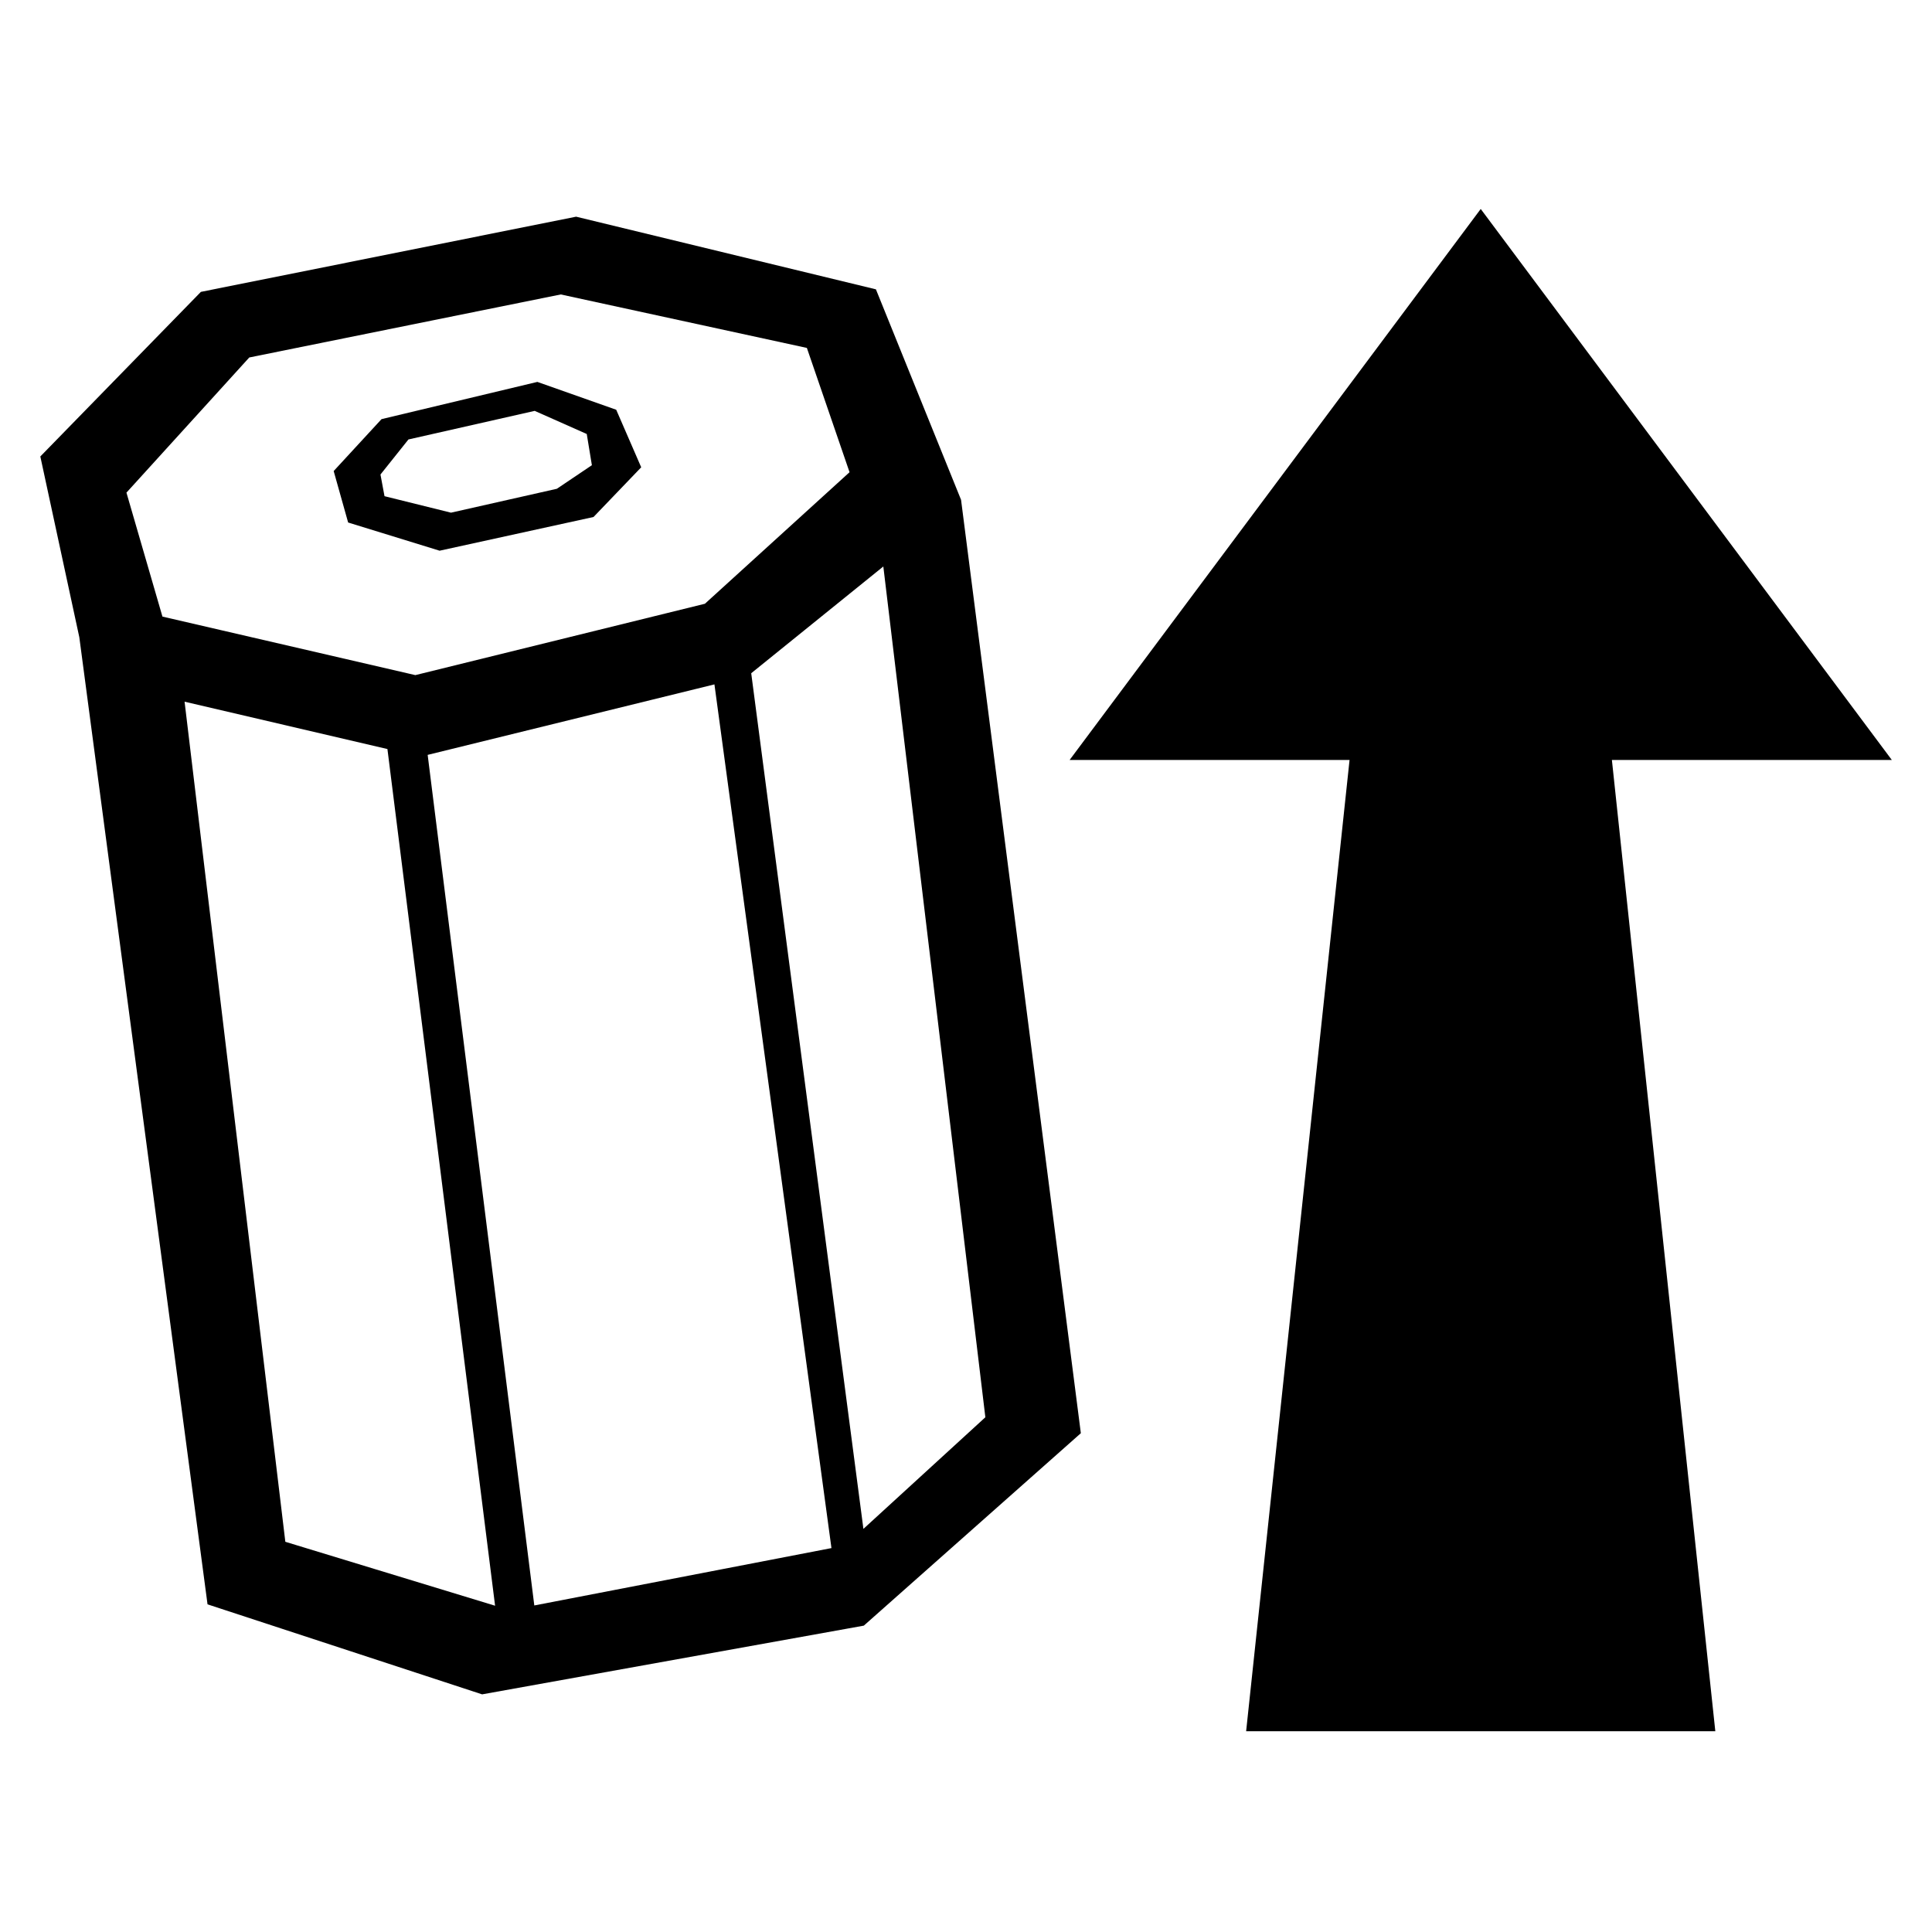
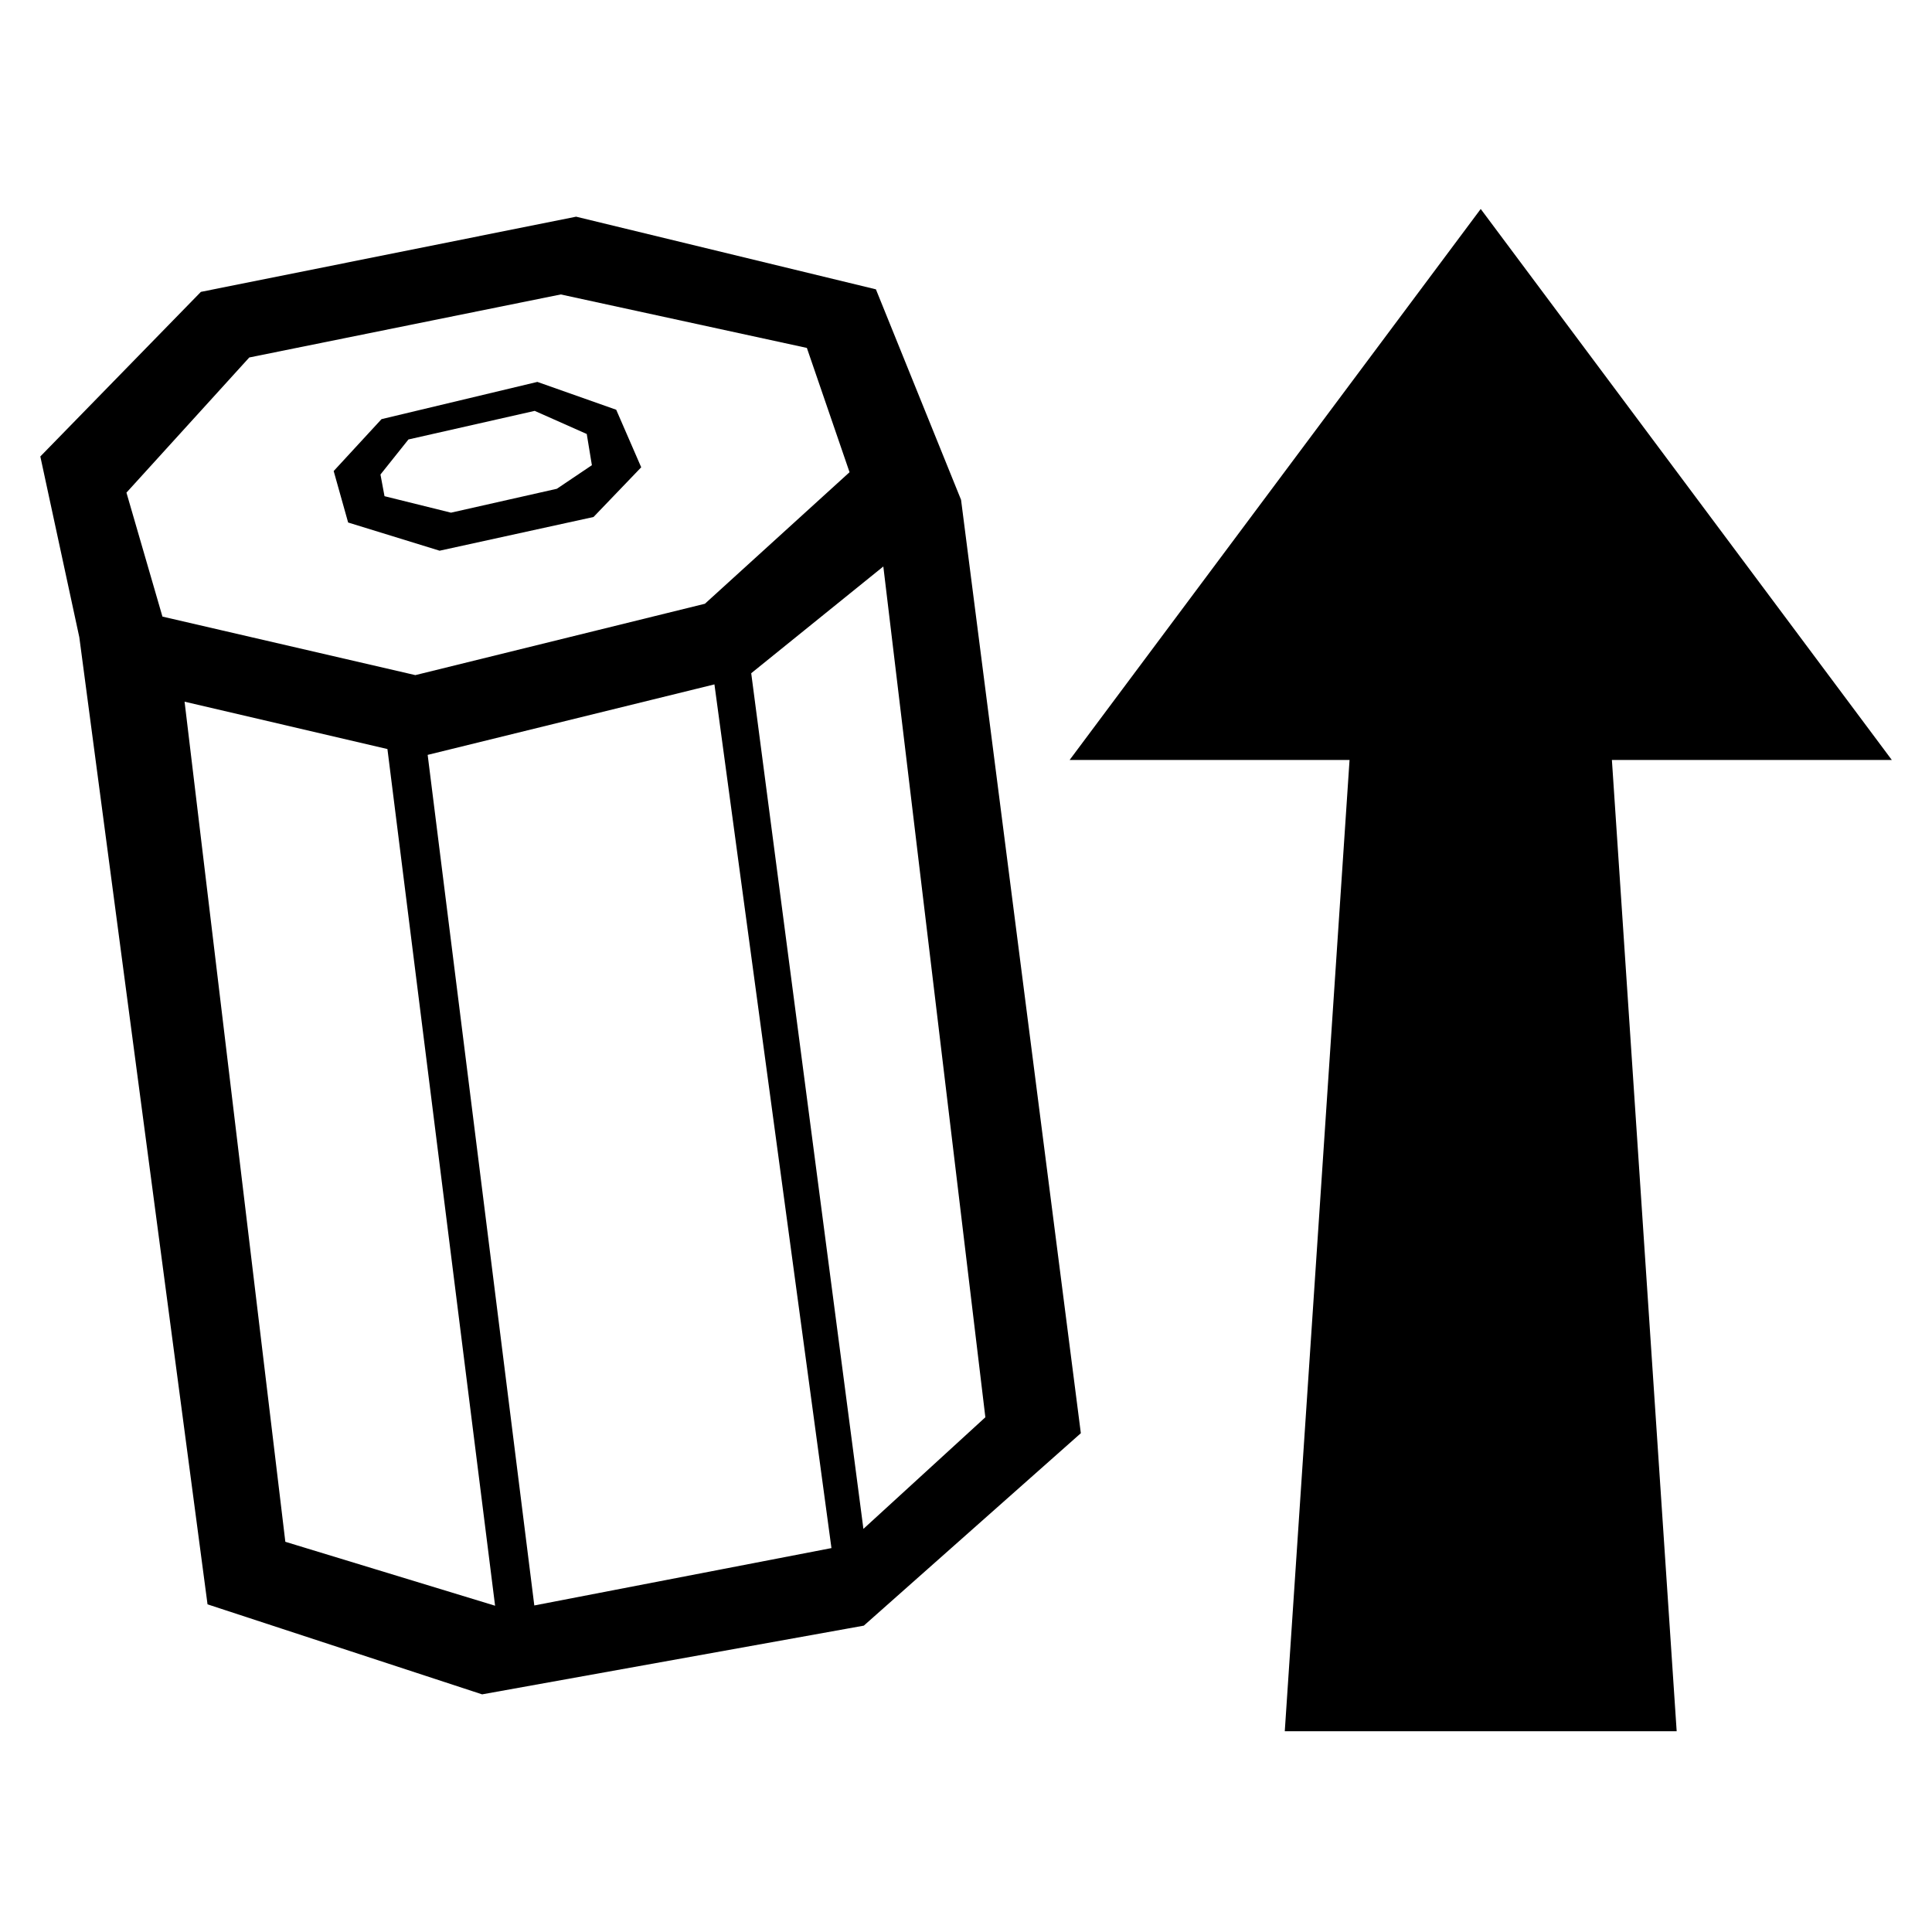
<svg xmlns="http://www.w3.org/2000/svg" viewBox="0 0 1000 1000" preserveAspectRatio="xMidYMid meet" version="1.1" id="svg4">
  <defs id="defs8" />
  <g id="Layer_5" style="fill:#000000" transform="matrix(1.399008,0.2254385,-0.2254385,1.399008,72.63651,-49.83623)" />
  <g id="Layer_3" style="fill:#000000" transform="matrix(1.29299,0.5798468,-0.5798468,1.29299,257.3811,-85.50173)">
    <g id="g920" style="fill:#000000">
      <g id="line912" style="opacity:0.5" transform="matrix(-0.8030232,0.7774634,0.7774634,0.5819722,284.9377,-92.26135)" />
      <g id="line914" style="opacity:0.5" transform="matrix(-0.8030232,0.7774634,0.7774634,0.5819722,284.9377,-92.26135)" />
      <g id="g710" transform="matrix(0.08453343,-1.80083,-1.80083,-3.123516,1389.668,2677.532)">
-         <path id="path1836" style="fill-rule:evenodd;stroke-width:20.779;paint-order:fill markers stroke" d="m 344.858,491.879 75.561,65.016 -104.582,46.9 174.536,-22.16 132.636,-115.593 -104.582,46.9 1.708,-99.667 z" />
+         <path id="path1836" style="fill-rule:evenodd;stroke-width:20.779;paint-order:fill markers stroke" d="m 359.293,485.405 61.125,71.49 -104.582,46.9 174.536,-22.16 132.636,-115.593 -104.582,46.9 -12.728,-93.194 z" />
        <g id="g447" />
      </g>
      <path id="path700" style="fill:#000000;stroke-width:0.83" d="m 134.044,212.973 8.464,-23.692 -16.932,-15.442 -30.442,2.506 -46.373,35.701 -8.187,24.45 12.51,14.991 34.703,-4.275 z m -8.288,-17.017 -8.146,13.09 -31.714,23.789 -24.623,4.446 -4.586,-6.62 4.083,-15.865 37.807,-28.399 20.806,-0.074 z M 83.357,115.486 194.133,94.889 l 59.835,57.424 179.43,293.182 -43.569,96.576 -116.945,79.951 -104.968,11.039 -187.279,-303.16 -40.013,-54.42 28.913,-78.852 z m 6.509,28.21 -94.395,67.563 -20.736,63.405 30.525,35.935 93.032,-18.295 85.84,-67.063 28.546,-65.461 -32.799,-35.044 z m -64.512,191.955 159.144,264.932 85.019,-10.741 102.167,-71.754 27.509,-63.635 -161.166,-268.3 -28.871,56.896 -97.034,75.714 z m 65.275,-29.999 11.091,-9.33 178.01,292.774 -11.424,8.589 z m 98.235,-71.844 9.477,-11.188 180.452,293.043 -7.233,12.003 z" />
    </g>
  </g>
</svg>
